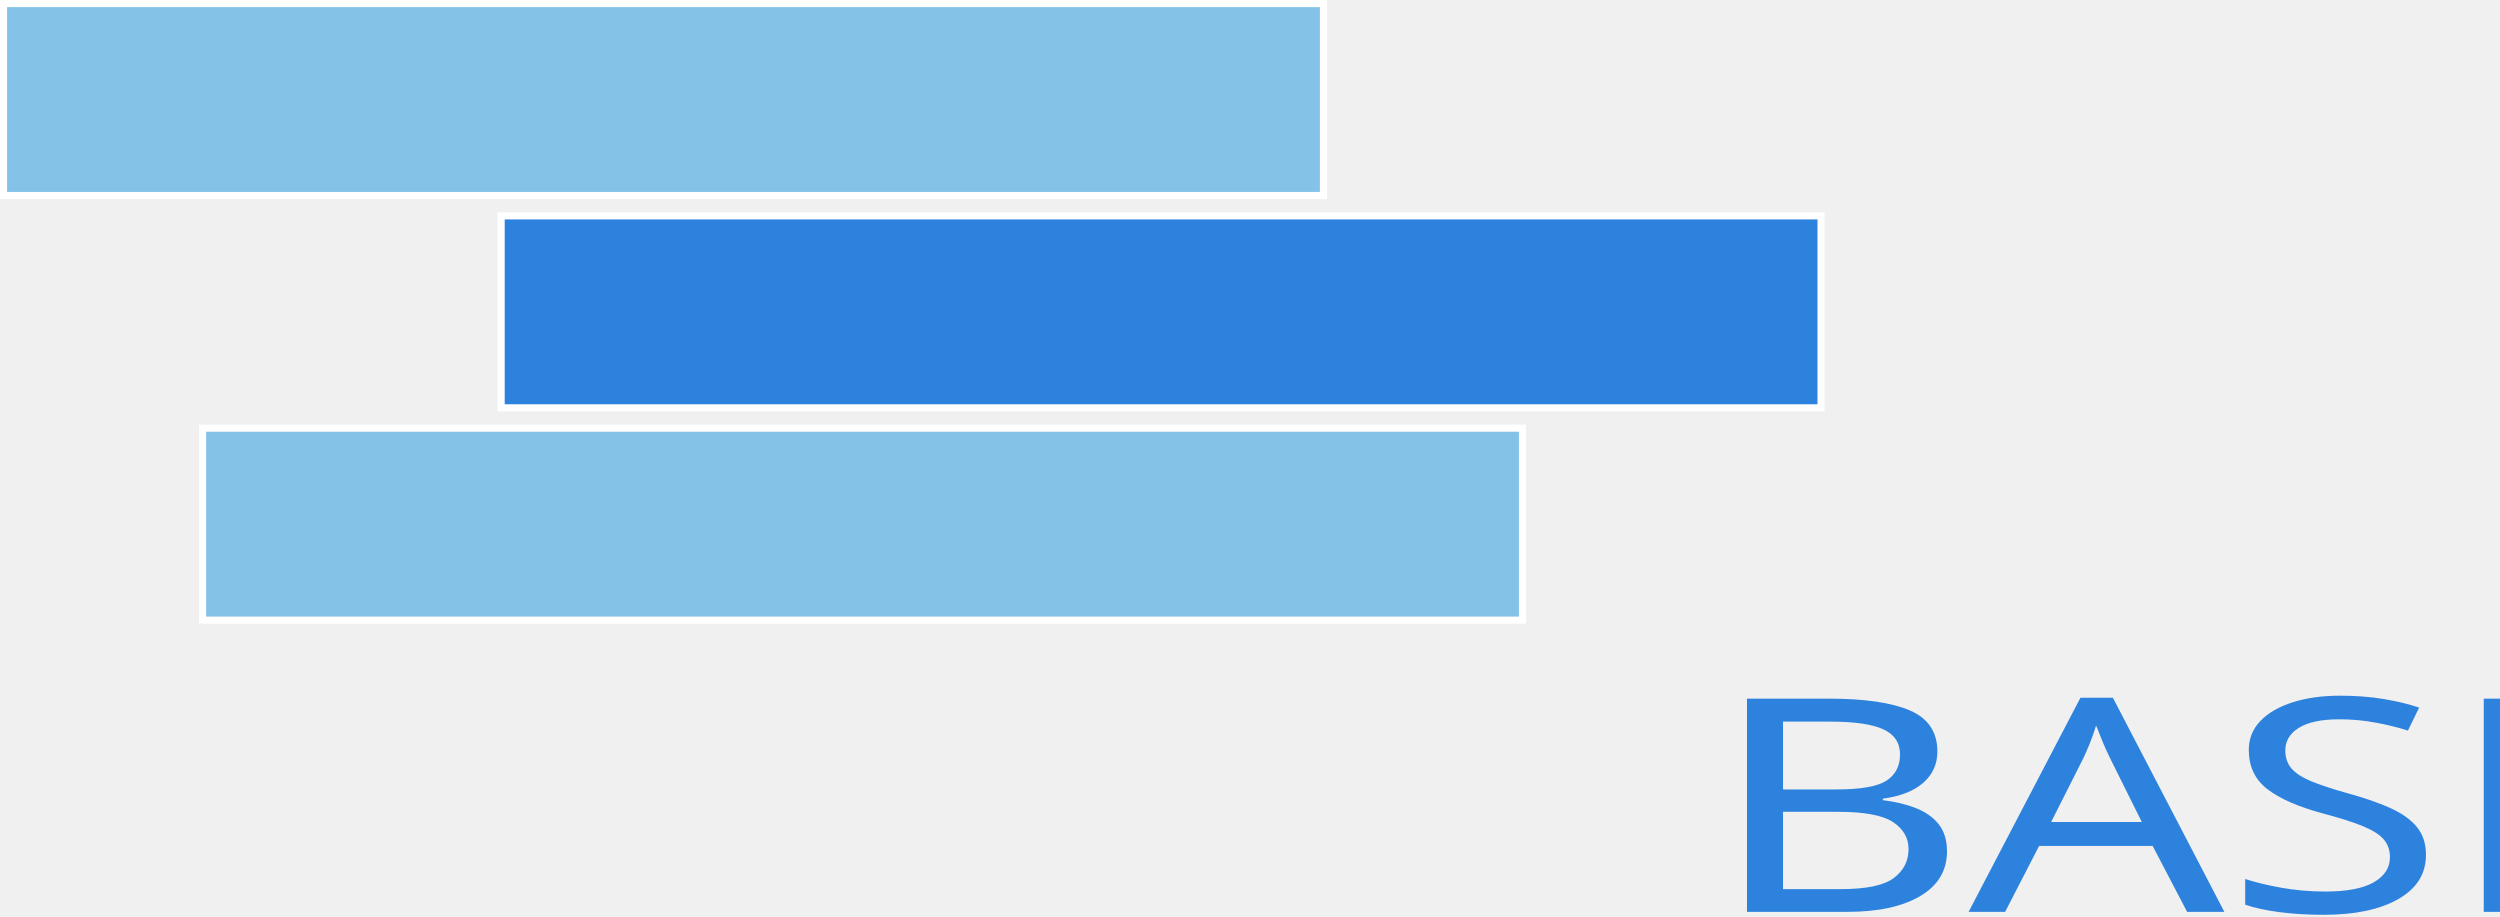
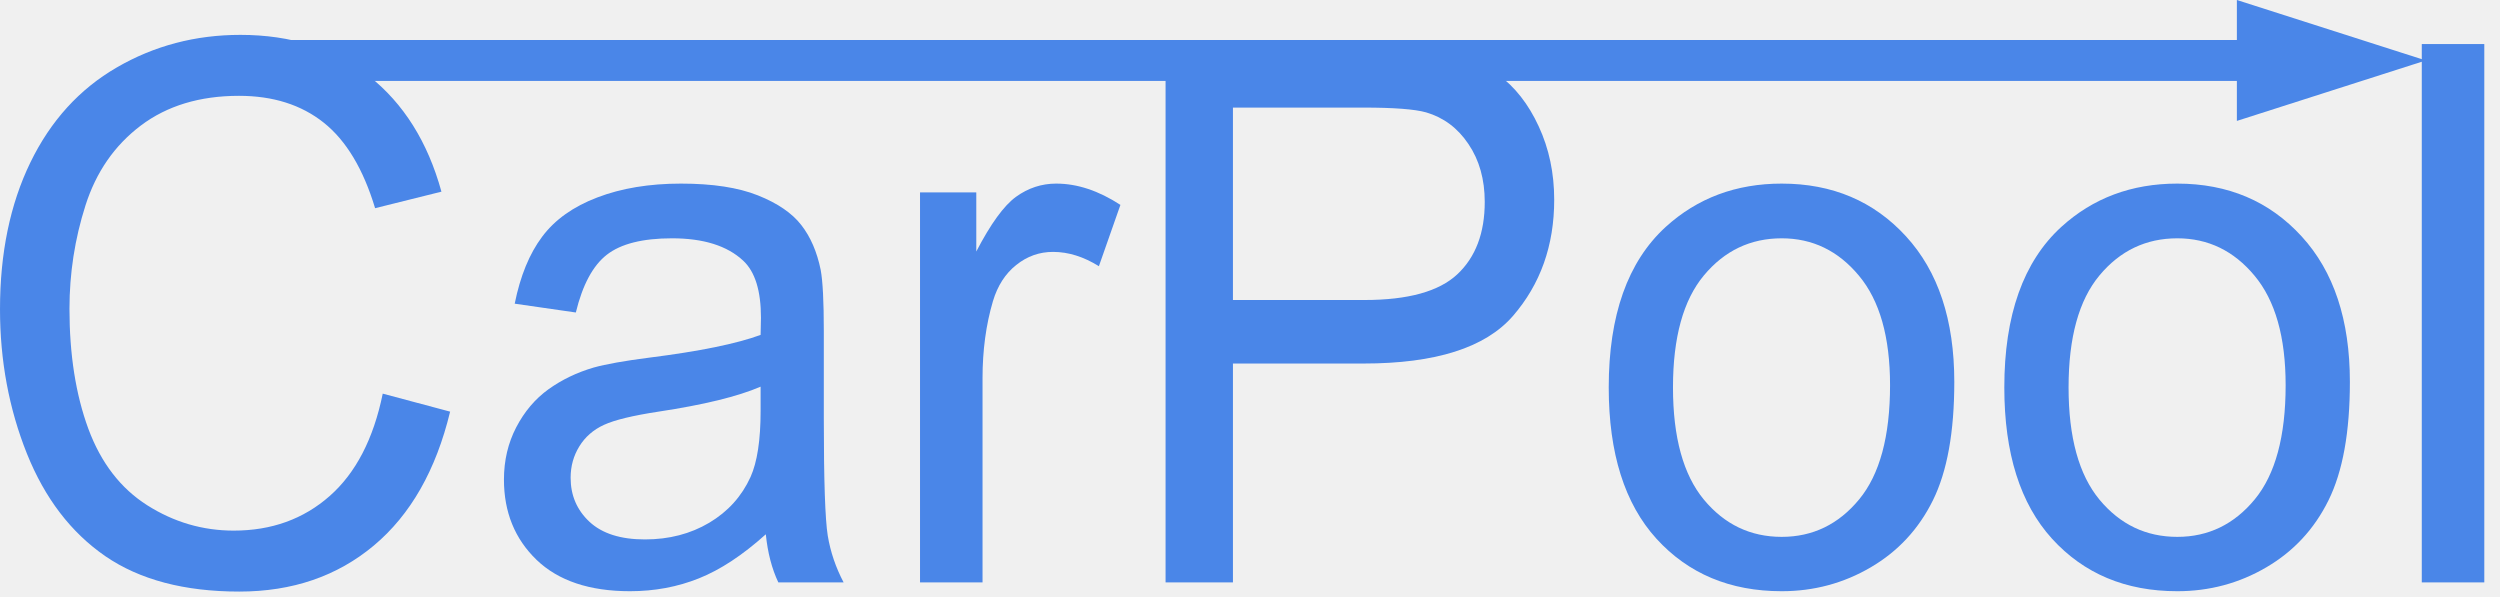
- <svg xmlns="http://www.w3.org/2000/svg" width="106.341mm" height="38.998mm" viewBox="0 0 376.8 138.181" id="svg2" version="1.1">
-   <defs id="defs4" />
-   <g id="layer1" transform="translate(30,-908.3622)">
-     <rect style="opacity:1;fill:#84c2e8;fill-opacity:1;fill-rule:nonzero;stroke:#ffffff;stroke-width:1.069;stroke-linecap:butt;stroke-linejoin:miter;stroke-miterlimit:4;stroke-dasharray:none;stroke-opacity:1" id="rect4136" width="198.931" height="28.931" x="0.535" y="972.897" ry="0" rx="0" />
-     <rect style="opacity:1;fill:#2c82dd;fill-opacity:1;fill-rule:nonzero;stroke:#ffffff;stroke-width:1.069;stroke-linecap:butt;stroke-linejoin:miter;stroke-miterlimit:4;stroke-dasharray:none;stroke-opacity:1" id="rect4136-6" width="198.931" height="28.931" x="45.535" y="940.897" ry="0" rx="0" />
-     <rect style="opacity:1;fill:#84c2e8;fill-opacity:1;fill-rule:nonzero;stroke:#ffffff;stroke-width:1.069;stroke-linecap:butt;stroke-linejoin:miter;stroke-miterlimit:4;stroke-dasharray:none;stroke-opacity:1" id="rect4136-6-7" width="198.931" height="28.931" x="-29.465" y="908.897" ry="0" rx="0" />
-     <text xml:space="preserve" style="font-style:normal;font-variant:normal;font-weight:normal;font-stretch:condensed;font-size:52.142px;line-height:125%;font-family:impact;-inkscape-font-specification:'impact Condensed';letter-spacing:0px;word-spacing:0px;fill:#2c82dd;fill-opacity:1;stroke:none;stroke-width:1px;stroke-linecap:butt;stroke-linejoin:miter;stroke-opacity:1" x="196.291" y="1211.763" id="text4183" transform="scale(1.158699,0.8630367)">
-       <tspan id="tspan4185" x="196.291" y="1211.763">BASE</tspan>
-     </text>
+ <svg xmlns="http://www.w3.org/2000/svg" version="1.1" viewBox="0.0 0.0 751.866 179.291" fill="none" stroke="none" stroke-linecap="square" stroke-miterlimit="10">
+   <clipPath id="p.0">
+     <path d="m0 0l751.866 0l0 179.291l-751.866 0l0 -179.291z" clip-rule="nonzero" />
+   </clipPath>
+   <g clip-path="url(#p.0)">
+     <path fill="#000000" fill-opacity="0.0" d="m0 0l751.866 0l0 179.291l-751.866 0z" fill-rule="evenodd" />
+     <path fill="#4a86e8" d="m7.093 113.638l0 -40.303l0 0c0 -33.856 27.446 -61.302 61.302 -61.302l604.336 0l0 -12.033l56.819 18.182l-56.819 18.182l0 -12.033l-604.336 0l0 0c-27.064 0 -49.004 21.94 -49.004 49.004l0 40.303z" fill-rule="evenodd" />
+     <path fill="#4a86e8" d="m72.281 10.488c-13.509 0 -25.892 3.264 -37.15 9.792c-11.234 6.504 -19.904 16.038 -26.008 28.604c-6.081 12.541 -9.122 27.242 -9.122 44.102c0 15.461 2.693 29.929 8.078 43.403c5.408 13.474 13.277 23.769 23.606 30.886c10.352 7.093 23.78 10.639 40.284 10.639c15.946 0 29.432 -4.614 40.458 -13.842c11.049 -9.252 18.697 -22.677 22.945 -40.273l-20.264 -5.412c-2.785 13.621 -8.112 23.892 -15.981 30.812c-7.869 6.921 -17.478 10.381 -28.829 10.381c-9.331 0 -18.001 -2.54 -26.008 -7.62c-8.008 -5.08 -13.915 -12.75 -17.722 -23.008c-3.783 -10.283 -5.675 -22.309 -5.675 -36.077c0 -10.676 1.602 -21.032 4.805 -31.07c3.203 -10.062 8.751 -18.075 16.643 -24.039c7.915 -5.964 17.757 -8.946 29.525 -8.946c10.236 0 18.732 2.687 25.486 8.062c6.755 5.375 11.907 13.952 15.459 25.732l19.95 -4.97c-4.108 -14.946 -11.385 -26.542 -21.83 -34.788c-10.445 -8.246 -23.328 -12.369 -38.647 -12.369z" fill-rule="evenodd" />
+     <path fill="#4a86e8" d="m228.749 116.289l0 7.289c0 8.761 -1.01 15.388 -3.029 19.879c-2.646 5.816 -6.789 10.406 -12.43 13.768c-5.64 3.338 -12.082 5.007 -19.324 5.007c-7.312 0 -12.871 -1.767 -16.677 -5.301c-3.783 -3.534 -5.675 -7.952 -5.675 -13.253c0 -3.46 0.87 -6.602 2.611 -9.424c1.741 -2.847 4.213 -5.007 7.416 -6.479c3.203 -1.473 8.669 -2.798 16.399 -3.976c13.648 -2.062 23.885 -4.565 30.709 -7.51zm-23.919 -61.073c-9.54 0 -17.931 1.387 -25.173 4.16c-7.242 2.749 -12.778 6.688 -16.608 11.817c-3.83 5.105 -6.58 11.817 -8.252 20.137l18.384 2.651c2.019 -8.32 5.13 -14.112 9.331 -17.376c4.224 -3.289 10.759 -4.933 19.602 -4.933c9.47 0 16.608 2.246 21.413 6.737c3.551 3.313 5.327 9.019 5.327 17.118c0 0.736 -0.035 2.466 -0.104 5.191c-7.172 2.651 -18.349 4.933 -33.529 6.847c-7.451 0.957 -13.022 1.951 -16.712 2.982c-5.014 1.473 -9.528 3.644 -13.544 6.516c-3.992 2.871 -7.23 6.688 -9.714 11.449c-2.46 4.737 -3.691 9.976 -3.691 15.719c0 9.792 3.273 17.842 9.818 24.149c6.546 6.283 15.911 9.424 28.098 9.424c7.381 0 14.287 -1.288 20.716 -3.865c6.453 -2.577 13.161 -6.994 20.124 -13.253c0.557 5.522 1.811 10.344 3.76 14.468l19.637 0c-2.368 -4.491 -3.958 -9.179 -4.77 -14.063c-0.789 -4.908 -1.184 -16.603 -1.184 -35.083l0 -26.505c0 -8.835 -0.313 -14.946 -0.94 -18.333c-1.114 -5.448 -3.064 -9.952 -5.849 -13.51c-2.785 -3.583 -7.138 -6.553 -13.056 -8.909c-5.919 -2.356 -13.614 -3.534 -23.084 -3.534z" fill-rule="evenodd" />
+     <path fill="#4a86e8" d="m317.638 55.216c-4.387 0 -8.414 1.325 -12.082 3.976c-3.644 2.651 -7.625 8.136 -11.942 16.455l0 -17.781l-16.921 0l0 117.286l18.801 0l0 -61.404c0 -8.393 1.044 -16.124 3.134 -23.192c1.393 -4.638 3.725 -8.258 6.998 -10.86c3.273 -2.626 6.963 -3.939 11.072 -3.939c4.596 0 9.192 1.436 13.788 4.307l6.476 -18.443c-6.546 -4.27 -12.987 -6.405 -19.324 -6.405z" fill-rule="evenodd" />
+     <path fill="#4a86e8" d="m409.973 32.355c9.192 0 15.494 0.479 18.906 1.436c5.292 1.546 9.552 4.737 12.778 9.571c3.25 4.81 4.874 10.602 4.874 17.376c0 9.351 -2.751 16.603 -8.252 21.756c-5.501 5.154 -14.797 7.731 -27.889 7.731l-39.587 0l0 -57.87zm-59.433 -19.106l0 161.904l20.264 0l0 -65.822l39.274 0c21.656 0 36.628 -4.761 44.914 -14.283c8.286 -9.547 12.43 -21.204 12.43 -34.972c0 -8.025 -1.555 -15.388 -4.666 -22.088c-3.087 -6.7 -7.172 -11.903 -12.256 -15.609c-5.083 -3.73 -11.385 -6.258 -18.906 -7.583c-5.362 -1.031 -13.126 -1.546 -23.293 -1.546z" fill-rule="evenodd" />
+     <path fill="#4a86e8" d="m535.837 71.672c9.261 0 17.002 3.743 23.223 11.228c6.244 7.461 9.366 18.443 9.366 32.948c0 15.388 -3.099 26.837 -9.296 34.347c-6.197 7.51 -13.962 11.265 -23.293 11.265c-9.401 0 -17.2 -3.73 -23.397 -11.191c-6.197 -7.485 -9.296 -18.738 -9.296 -33.758c0 -15.02 3.099 -26.248 9.296 -33.684c6.197 -7.436 13.997 -11.154 23.397 -11.154zm0 -16.455c-13.718 0 -25.347 4.344 -34.887 13.032c-11.42 10.455 -17.13 26.542 -17.13 48.262c0 19.805 4.782 34.972 14.345 45.501c9.586 10.529 22.144 15.793 37.672 15.793c9.679 0 18.604 -2.393 26.774 -7.179c8.194 -4.786 14.426 -11.498 18.697 -20.137c4.294 -8.663 6.441 -20.542 6.441 -35.635c0 -18.627 -4.84 -33.218 -14.519 -43.771c-9.679 -10.578 -22.144 -15.866 -37.394 -15.866z" fill-rule="evenodd" />
+     <path fill="#4a86e8" d="m654.808 71.672c9.261 0 17.002 3.743 23.223 11.228c6.244 7.461 9.366 18.443 9.366 32.948c0 15.388 -3.099 26.837 -9.296 34.347c-6.198 7.51 -13.962 11.265 -23.293 11.265c-9.401 0 -17.2 -3.73 -23.397 -11.191c-6.197 -7.485 -9.296 -18.738 -9.296 -33.758c0 -15.02 3.099 -26.248 9.296 -33.684c6.197 -7.436 13.997 -11.154 23.397 -11.154zm0 -16.455c-13.718 0 -25.347 4.344 -34.887 13.032c-11.42 10.455 -17.13 26.542 -17.13 48.262c0 19.805 4.782 34.972 14.345 45.501c9.586 10.529 22.144 15.793 37.672 15.793c9.679 0 18.604 -2.393 26.774 -7.179c8.194 -4.786 14.426 -11.498 18.697 -20.137c4.294 -8.663 6.441 -20.542 6.441 -35.635c0 -18.627 -4.84 -33.218 -14.519 -43.771c-9.679 -10.578 -22.144 -15.866 -37.394 -15.866z" fill-rule="evenodd" />
+     <path fill="#4a86e8" d="m728.342 13.249l0 161.904l18.801 0l0 -161.904z" fill-rule="evenodd" />
  </g>
</svg>
